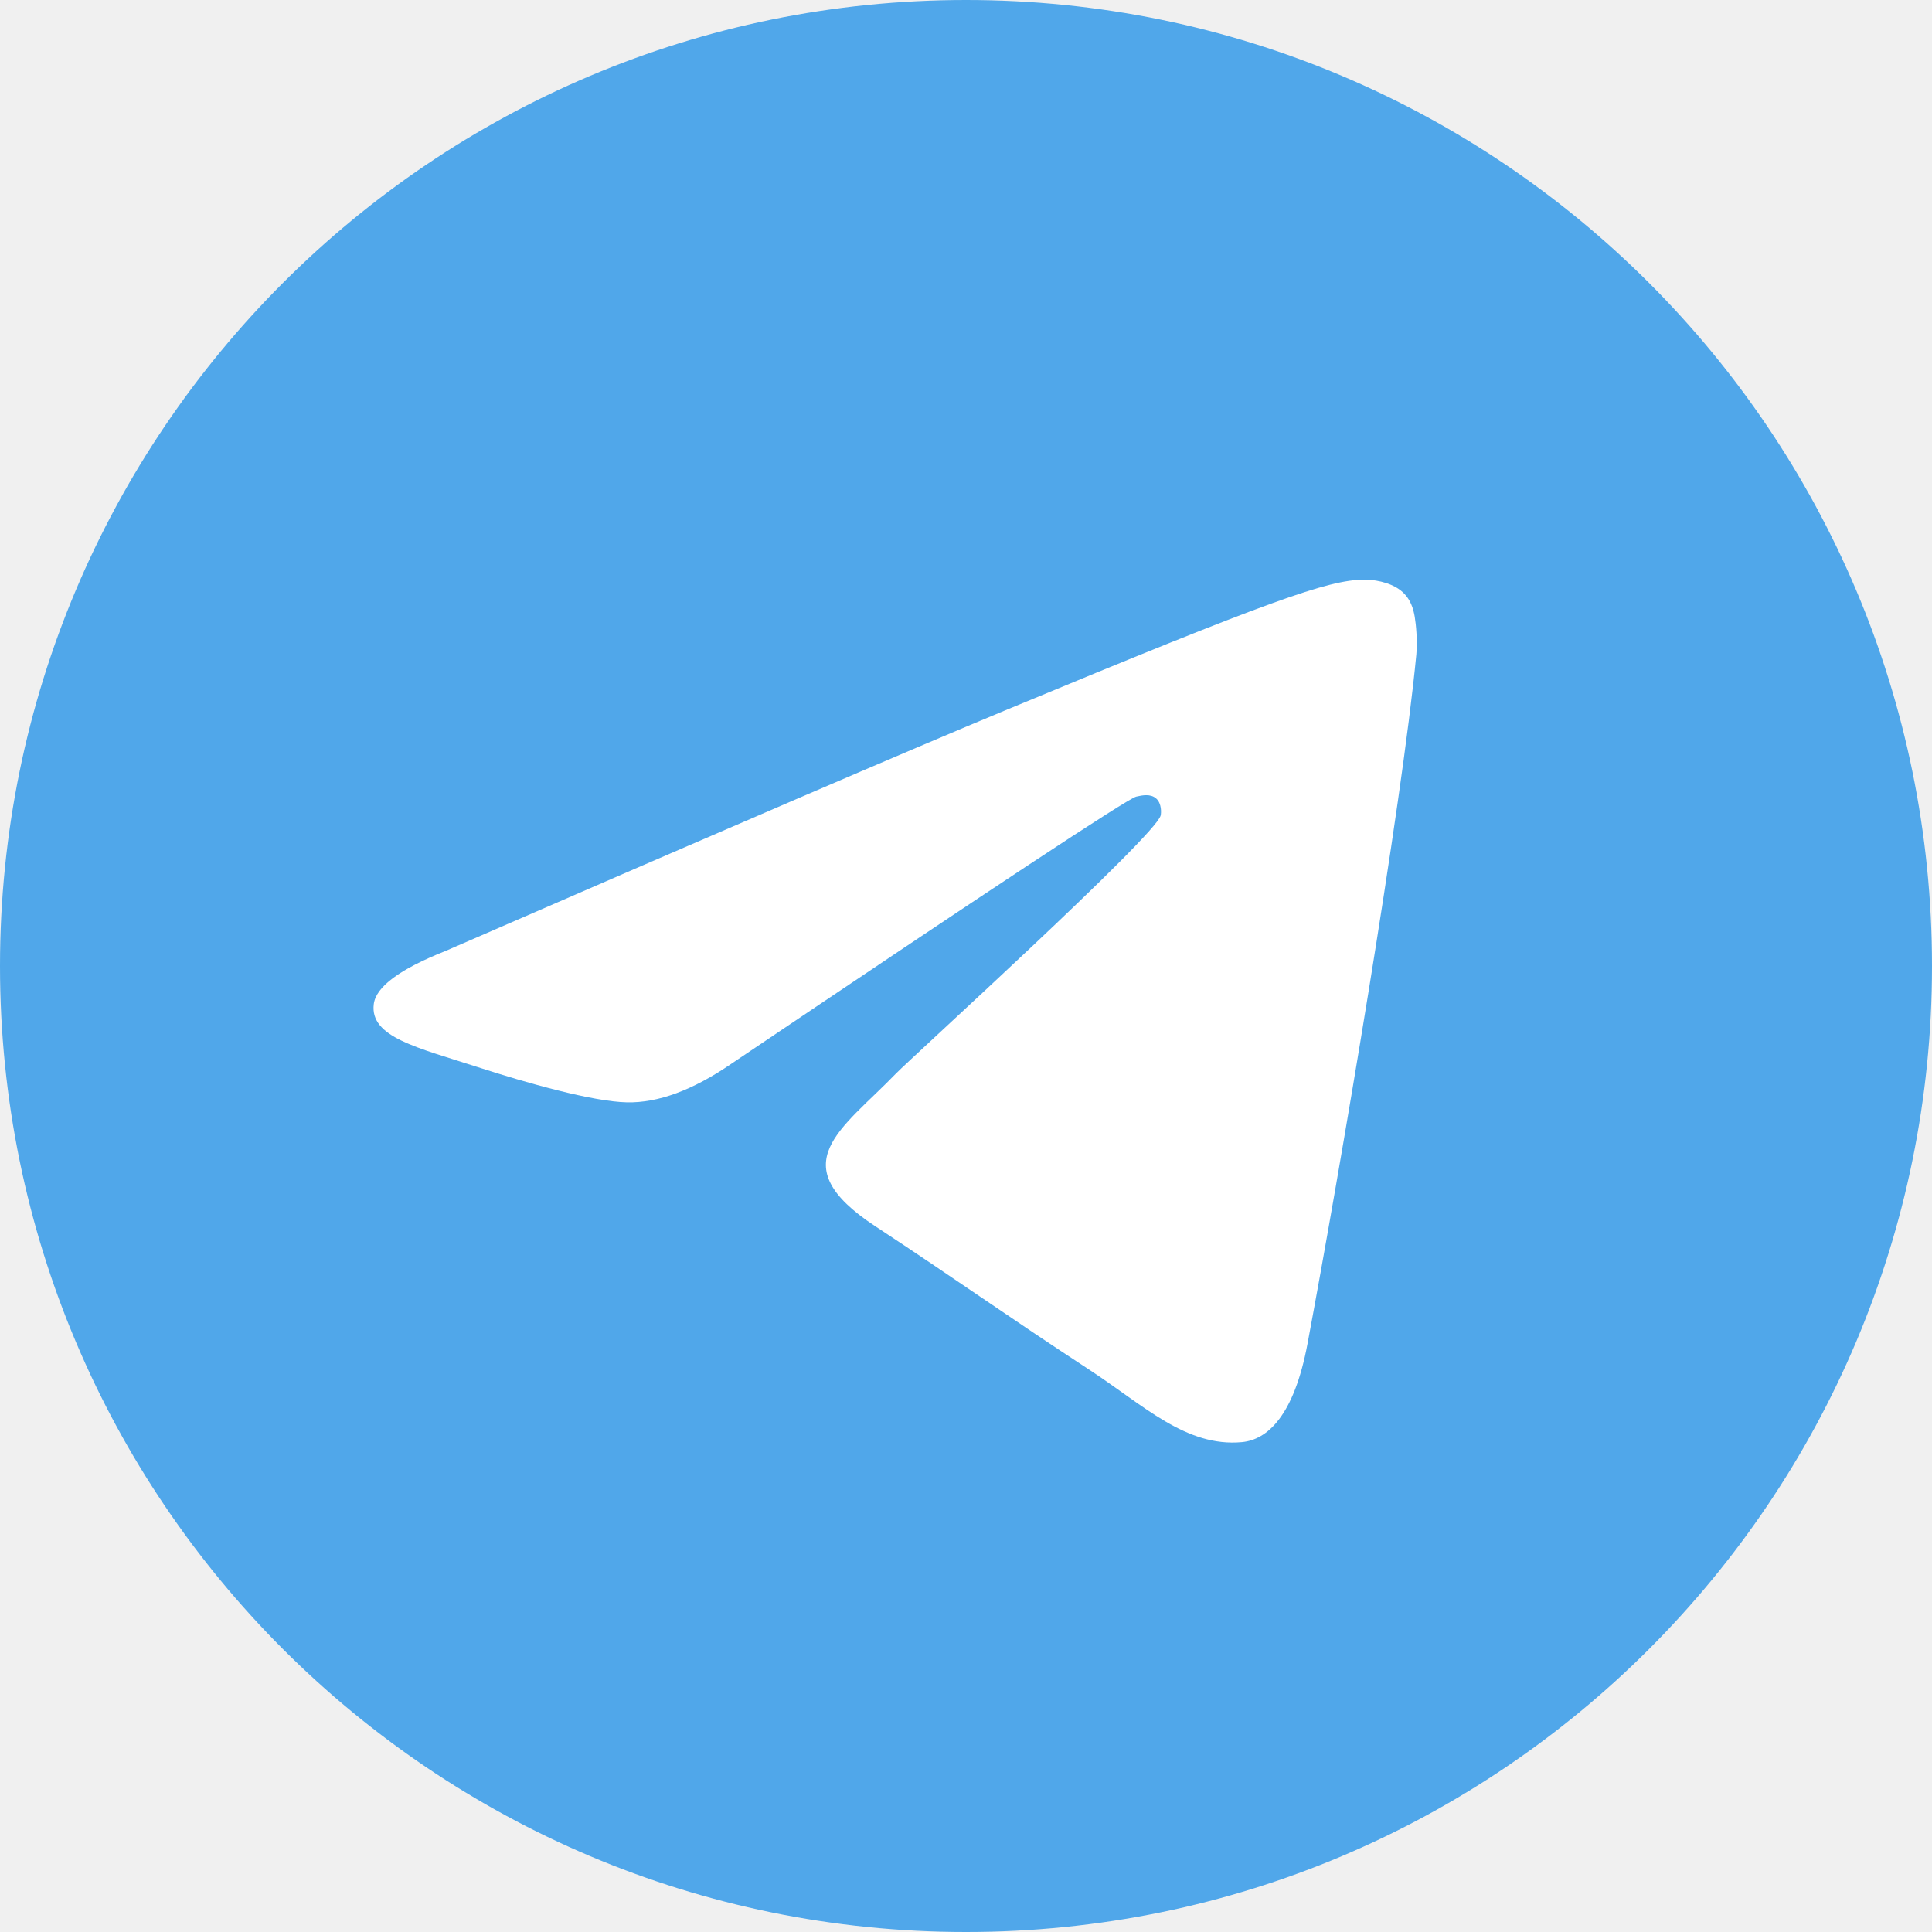
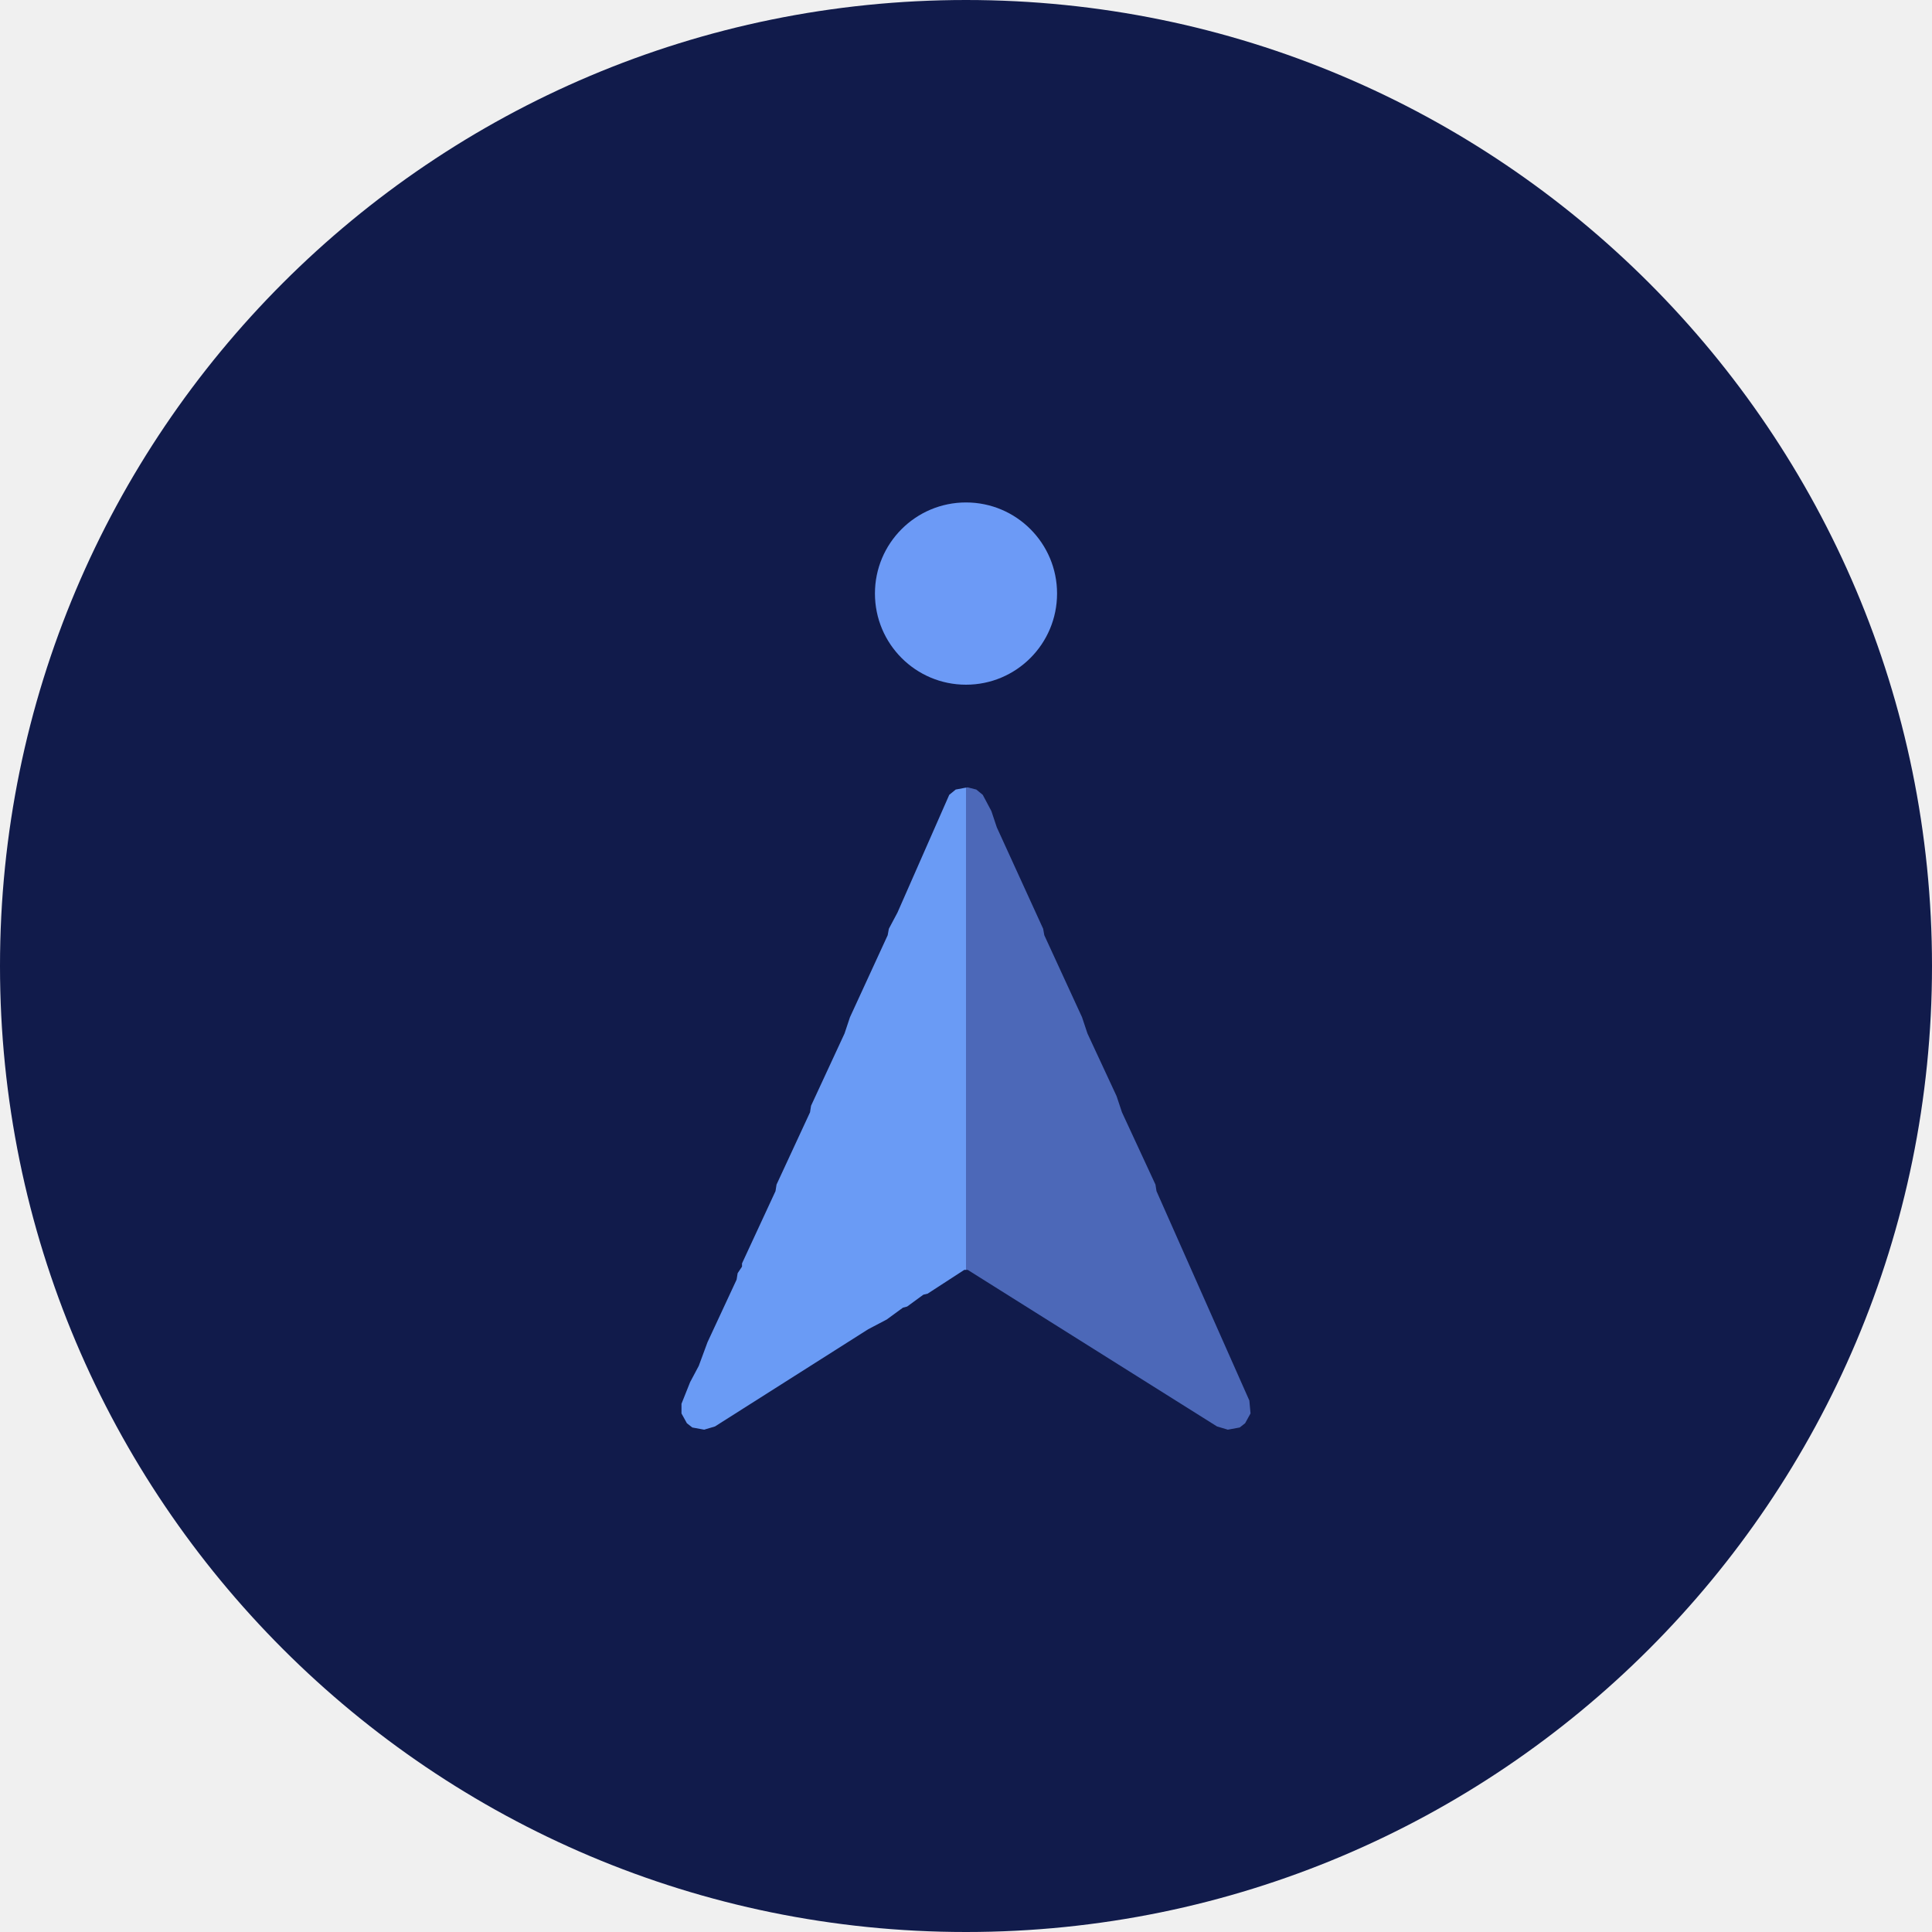
<svg xmlns="http://www.w3.org/2000/svg" width="150px" height="150px" viewBox="0 0 150 150" version="1.1">
-   <circle id="Oval" fill="#50A7EA" cx="75" cy="75" r="75" />
-   <path d="M34.568,73.843 C56.312,64.388 70.81,58.154 78.065,55.143 C98.778,46.544 103.082,45.05 105.888,45 C106.505,44.99 107.884,45.142 108.778,45.866 C109.532,46.477 109.74,47.303 109.839,47.882 C109.939,48.461 110.062,49.781 109.964,50.813 C108.842,62.584 103.985,91.15 101.514,104.334 C100.468,109.913 98.41,111.784 96.417,111.967 C92.085,112.365 88.796,109.11 84.601,106.365 C78.037,102.07 74.328,99.396 67.956,95.205 C60.592,90.362 65.366,87.7 69.563,83.349 C70.661,82.211 89.745,64.885 90.114,63.313 C90.16,63.117 90.203,62.384 89.767,61.997 C89.331,61.61 88.687,61.743 88.223,61.848 C87.564,61.997 77.078,68.915 56.762,82.603 C53.786,84.643 51.089,85.637 48.674,85.585 C46.011,85.527 40.888,84.082 37.08,82.846 C32.409,81.331 28.696,80.53 29.02,77.956 C29.188,76.615 31.038,75.244 34.568,73.843 Z" id="Path-3" fill="#FFFFFF" />
+   <circle id="Oval" fill="#111B4B" cx="75" cy="75" r="75" />
+   <path d="M 74.2 61.3 L 73.7 61.71 L 69.68 70.85 L 69.01 72.11 L 68.92 72.61 L 65.99 78.98 L 65.57 80.24 L 62.97 85.85 L 62.89 86.36 L 60.29 91.97 L 60.21 92.48 L 57.61 98.09 L 57.61 98.34 L 57.27 98.85 L 57.19 99.35 L 54.93 104.21 L 54.25 106.05 L 53.58 107.31 L 52.91 108.99 L 52.91 109.74 L 53.33 110.5 L 53.75 110.83 L 54.67 111 L 55.51 110.75 L 67.41 103.2 L 68.84 102.45 L 70.1 101.53 L 70.43 101.44 L 71.69 100.52 L 72.02 100.44 L 74.87 98.59 L 75 98.59 L 75 61.15 Z" id="Left" fill="#6A9BF5" />
+   <path d="M 75 98.59 L 75.13 98.59 L 94.49 110.75 L 95.33 111 L 96.25 110.83 L 96.67 110.5 L 97.09 109.74 L 97 108.74 L 89.79 92.48 L 89.71 91.97 L 87.11 86.36 L 86.69 85.1 L 84.43 80.24 L 84.01 78.98 L 81.08 72.61 L 80.99 72.11 L 77.39 64.23 L 76.97 62.97 L 76.3 61.71 L 75.8 61.3 L 75.13 61.13 L 75 61.15 Z" id="Right" fill="#4C68B8" />
+   <path d="M 75 39.01 C 78.91 39.01 82.07 42.18 82.07 46.08 C 82.07 49.99 78.91 53.16 75 53.16 C 71.09 53.16 67.93 49.99 67.93 46.08 C 67.93 42.18 71.09 39.01 75 39.01 Z" id="Dot" fill="#6C9AF6" />
</svg>
